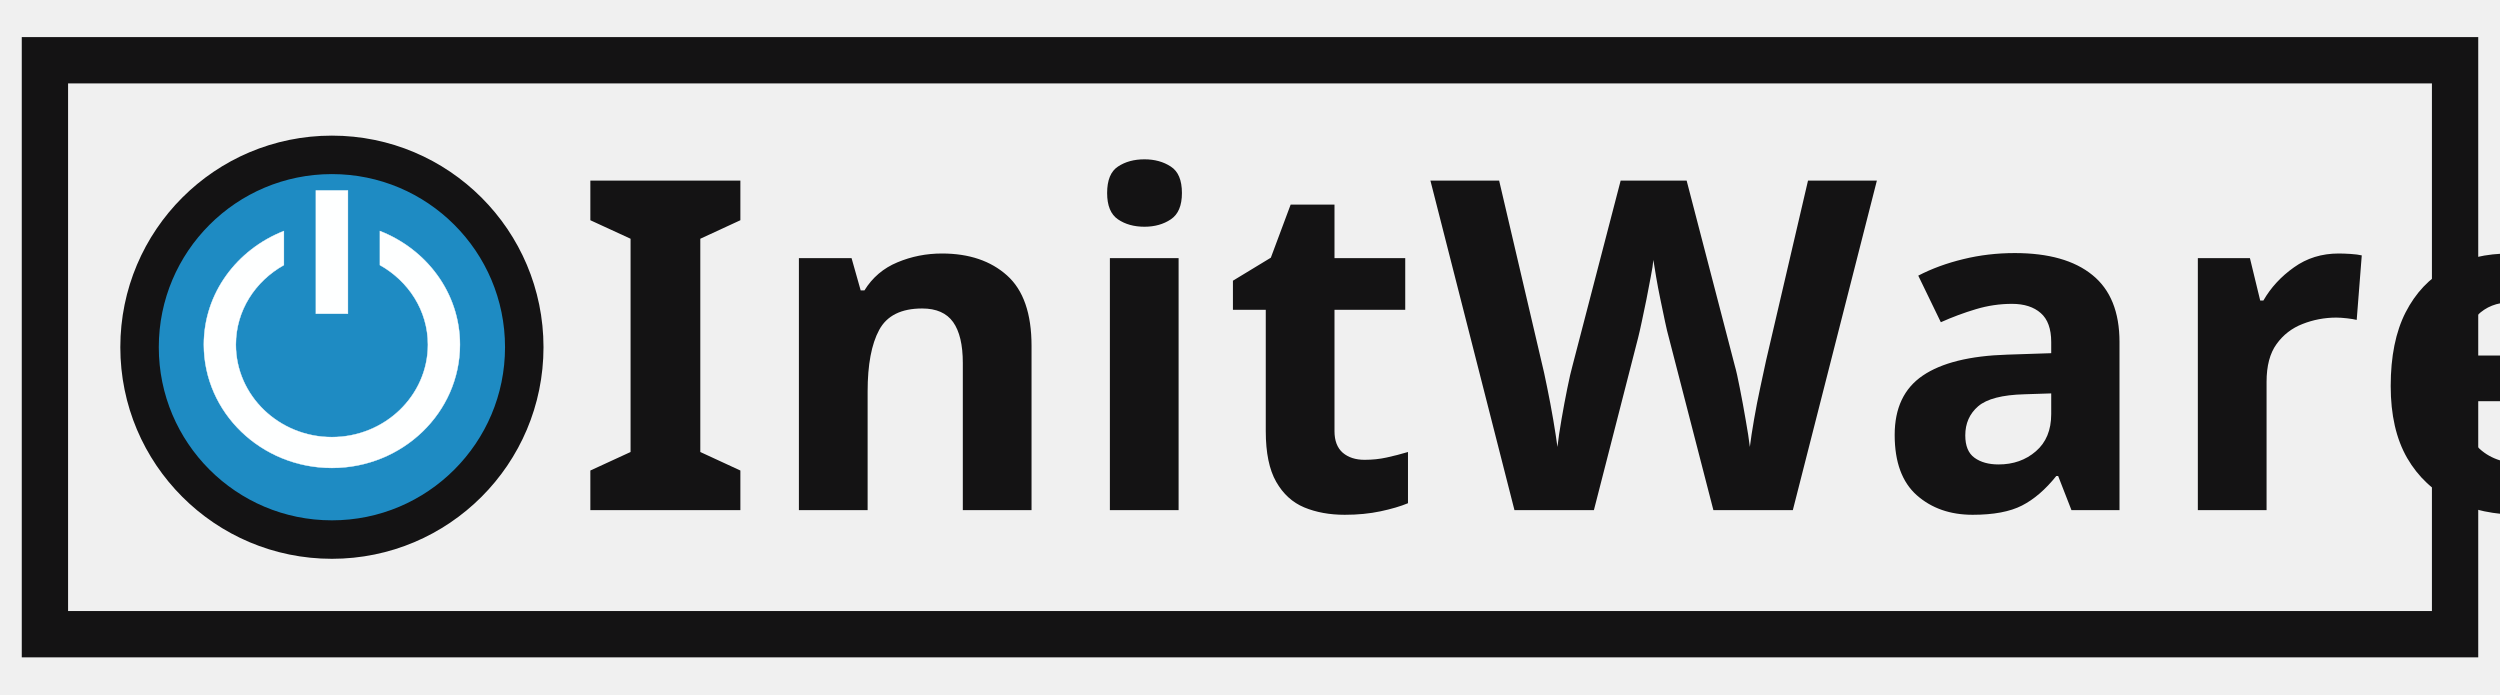
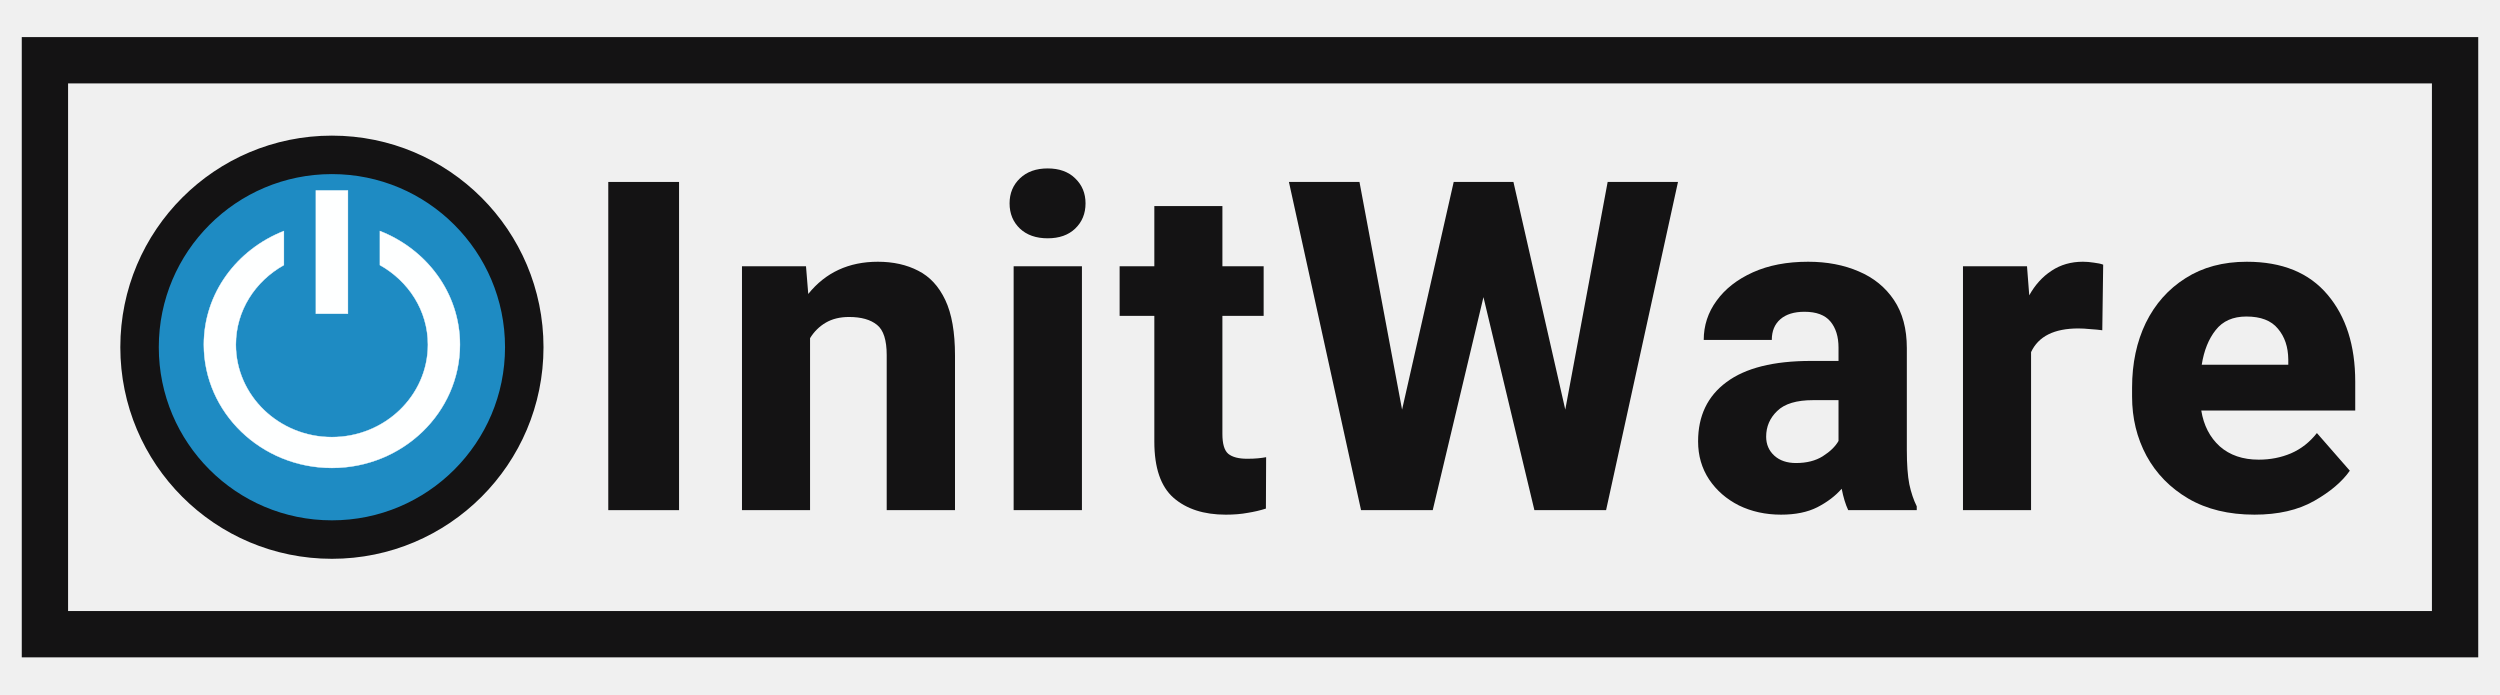
<svg xmlns="http://www.w3.org/2000/svg" width="270" height="75" viewBox="0 0 270 75" version="1.1" id="svg19258">
  <defs id="defs19252" />
  <g id="layer1" transform="translate(-60,-1082.52)">
-     <text xml:space="preserve" style="font-style:normal;font-variant:normal;font-weight:normal;font-stretch:normal;font-size:49.858px;line-height:1.25;font-family:sans-serif;-inkscape-font-specification:'Heebo Bold';text-align:start;letter-spacing:0.831px;word-spacing:0px;text-anchor:start;fill:#141314;fill-opacity:1;stroke:none;stroke-width:1.039" x="122.164" y="1137.616" id="text992">
-       <tspan id="tspan990" x="122.164" y="1137.616" style="font-style:normal;font-variant:normal;font-weight:bold;font-stretch:normal;font-size:49.858px;font-family:Heebo;-inkscape-font-specification:'Heebo Bold';fill:#141314;fill-opacity:1;stroke-width:1.039">InitWare</tspan>
-     </text>
+     <g aria-label="InitWare" id="text992" style="font-style:normal;font-variant:normal;font-weight:normal;font-stretch:normal;font-size:49.858px;line-height:1.25;font-family:sans-serif;-inkscape-font-specification:'Heebo Bold';text-align:start;letter-spacing:0.831px;word-spacing:0px;text-anchor:start;fill:#141314;fill-opacity:1;stroke:none;stroke-width:1.039">
+       <path d="m 133.338,1137.616 h -7.644 V 1102.17 h 7.644 z" style="font-style:normal;font-variant:normal;font-weight:bold;font-stretch:normal;font-size:49.858px;font-family:Heebo;-inkscape-font-specification:'Heebo Bold';fill:#141314;fill-opacity:1;stroke-width:1.039" id="path838" />
+       <path d="m 147.486,1137.616 h -7.352 v -26.341 h 6.914 l 0.243,2.994 q 2.8,-3.481 7.523,-3.481 2.483,0 4.358,0.974 1.875,0.949 2.921,3.165 1.047,2.215 1.047,5.989 v 16.701 h -7.376 v -16.749 q 0,-2.434 -1.047,-3.262 -1.047,-0.852 -3.019,-0.852 -1.461,0 -2.508,0.609 -1.047,0.609 -1.704,1.68 z" style="font-style:normal;font-variant:normal;font-weight:bold;font-stretch:normal;font-size:49.858px;font-family:Heebo;-inkscape-font-specification:'Heebo Bold';fill:#141314;fill-opacity:1;stroke-width:1.039" id="path840" />
+       <path d="m 169.034,1104.483 q 0,-1.631 1.12,-2.702 1.12,-1.071 2.994,-1.071 1.875,0 2.97,1.071 1.12,1.071 1.12,2.702 0,1.655 -1.12,2.727 -1.096,1.047 -2.97,1.047 -1.875,0 -2.994,-1.047 -1.12,-1.071 -1.12,-2.727 z m 7.815,33.133 h -7.376 v -26.341 h 7.376 z" style="font-style:normal;font-variant:normal;font-weight:bold;font-stretch:normal;font-size:49.858px;font-family:Heebo;-inkscape-font-specification:'Heebo Bold';fill:#141314;fill-opacity:1;stroke-width:1.039" id="path842" />
+       <path d="m 196.474,1116.631 h -4.455 v 12.757 q 0,1.607 0.633,2.142 0.657,0.536 2.045,0.536 0.657,0 1.169,-0.049 0.511,-0.049 0.876,-0.122 l -0.024,5.551 q -0.901,0.292 -1.972,0.463 -1.047,0.195 -2.361,0.195 -3.554,0 -5.648,-1.826 -2.069,-1.826 -2.069,-6.062 v -13.584 h -3.749 v -5.356 h 3.749 v -6.5 h 7.352 v 6.5 h 4.455 z" style="font-style:normal;font-variant:normal;font-weight:bold;font-stretch:normal;font-size:49.858px;font-family:Heebo;-inkscape-font-specification:'Heebo Bold';fill:#141314;fill-opacity:1;stroke-width:1.039" id="path844" />
+       <path d="m 217,1102.17 h 6.451 l 5.599,24.588 4.577,-24.588 h 7.596 l -7.766,35.446 h -7.742 l -5.502,-23.006 -5.478,23.006 h -7.742 l -7.79,-35.446 h 7.62 l 4.601,24.588 z" style="font-style:normal;font-variant:normal;font-weight:bold;font-stretch:normal;font-size:49.858px;font-family:Heebo;-inkscape-font-specification:'Heebo Bold';fill:#141314;fill-opacity:1;stroke-width:1.039" id="path846" />
+       <path d="m 258.56,1120.063 q 0,-1.777 -0.876,-2.824 -0.876,-1.047 -2.8,-1.047 -1.68,0 -2.605,0.803 -0.925,0.803 -0.925,2.24 h -7.352 q 0,-2.337 1.388,-4.236 1.388,-1.923 3.92,-3.067 2.532,-1.144 5.964,-1.144 3.067,0 5.478,1.047 2.41,1.022 3.798,3.092 1.388,2.069 1.388,5.186 v 11.004 q 0,2.337 0.268,3.7 0.292,1.363 0.803,2.386 v 0.414 h -7.401 q -0.438,-0.925 -0.706,-2.313 -1.022,1.169 -2.629,1.996 -1.582,0.803 -3.92,0.803 -2.508,0 -4.552,-0.998 -2.021,-1.022 -3.214,-2.8 -1.193,-1.802 -1.193,-4.114 0,-4.139 3.067,-6.403 3.067,-2.288 9.129,-2.288 h 2.97 z m -4.577,12.464 q 1.704,0 2.873,-0.73 1.193,-0.755 1.704,-1.655 v -4.406 h -2.751 q -2.678,0 -3.871,1.169 -1.193,1.144 -1.193,2.775 0,1.242 0.876,2.045 0.876,0.803 2.361,0.803 z" style="font-style:normal;font-variant:normal;font-weight:bold;font-stretch:normal;font-size:49.858px;font-family:Heebo;-inkscape-font-specification:'Heebo Bold';fill:#141314;fill-opacity:1;stroke-width:1.039" id="path848" />
+       <path d="m 279.354,1137.616 h -7.352 v -26.341 h 6.914 l 0.243,3.14 q 0.949,-1.704 2.41,-2.654 1.461,-0.974 3.384,-0.974 0.56,0 1.169,0.097 0.633,0.073 1.022,0.219 l -0.097,7.084 q -0.536,-0.073 -1.29,-0.122 -0.73,-0.073 -1.29,-0.073 -3.92,0 -5.112,2.556 z" style="font-style:normal;font-variant:normal;font-weight:bold;font-stretch:normal;font-size:49.858px;font-family:Heebo;-inkscape-font-specification:'Heebo Bold';fill:#141314;fill-opacity:1;stroke-width:1.039" id="path850" />
+       <path d="m 303.483,1138.103 q -4.163,0 -7.133,-1.728 -2.946,-1.728 -4.528,-4.625 -1.558,-2.897 -1.558,-6.403 v -0.95 q 0,-3.944 1.485,-7.011 1.509,-3.067 4.285,-4.82 2.775,-1.777 6.622,-1.777 5.721,0 8.715,3.554 2.994,3.53 2.994,9.397 v 3.116 h -16.628 q 0.39,2.41 1.996,3.871 1.631,1.436 4.212,1.436 1.875,0 3.481,-0.682 1.631,-0.706 2.8,-2.191 l 3.554,4.066 q -1.242,1.777 -3.846,3.262 -2.605,1.485 -6.451,1.485 z m -0.876,-21.399 q -2.167,0 -3.311,1.461 -1.144,1.436 -1.509,3.749 h 9.348 v -0.584 q -0.024,-2.021 -1.12,-3.311 -1.071,-1.315 -3.408,-1.315 z" style="font-style:normal;font-variant:normal;font-weight:bold;font-stretch:normal;font-size:49.858px;font-family:Heebo;-inkscape-font-specification:'Heebo Bold';fill:#141314;fill-opacity:1;stroke-width:1.039" id="path852" />
+     </g>
    <g id="g972" transform="matrix(4.616538,0,0,4.616538,-10187.133,-14537.058)" style="stroke-width:0.5">
      <circle style="opacity:1;vector-effect:none;fill:#1e8bc3;fill-opacity:1;stroke:#141314;stroke-width:0.9;stroke-linecap:round;stroke-linejoin:round;stroke-miterlimit:4;stroke-dasharray:none;stroke-dashoffset:0;stroke-opacity:1" id="circle1562" cx="2227.422" cy="3391.519" r="4.5" />
      <g id="g83" transform="matrix(0.07642462,0,0,0.06905636,2055.701,3156.867)">
        <path d="m 2251.831,3386.647 h -9.799 v -41.784 h 9.799 z m 34.296,10.445 c 0,23.056 -17.579,41.783 -39.196,41.783 -21.617,0 -39.197,-18.727 -39.197,-41.783 0,-17.463 10.182,-32.256 24.497,-38.479 v 11.549 c -8.755,5.426 -14.698,15.383 -14.698,26.93 0,17.281 13.187,31.338 29.397,31.338 16.212,0 29.397,-14.057 29.397,-31.338 0,-11.527 -5.953,-21.504 -14.698,-26.93 v -11.549 c 14.316,6.223 24.497,21.015 24.497,38.479 z" id="path4184" style="fill:#ffffff;fill-opacity:0.996;stroke:#ffffff;stroke-width:0.118;stroke-opacity:1" />
      </g>
    </g>
    <rect id="rect144" width="260.298" height="61.986" x="64.851" y="1089.027" style="fill:none;stroke:#141314;stroke-width:5.002;stroke-miterlimit:4;stroke-dasharray:none;stroke-opacity:1" />
  </g>
</svg>
